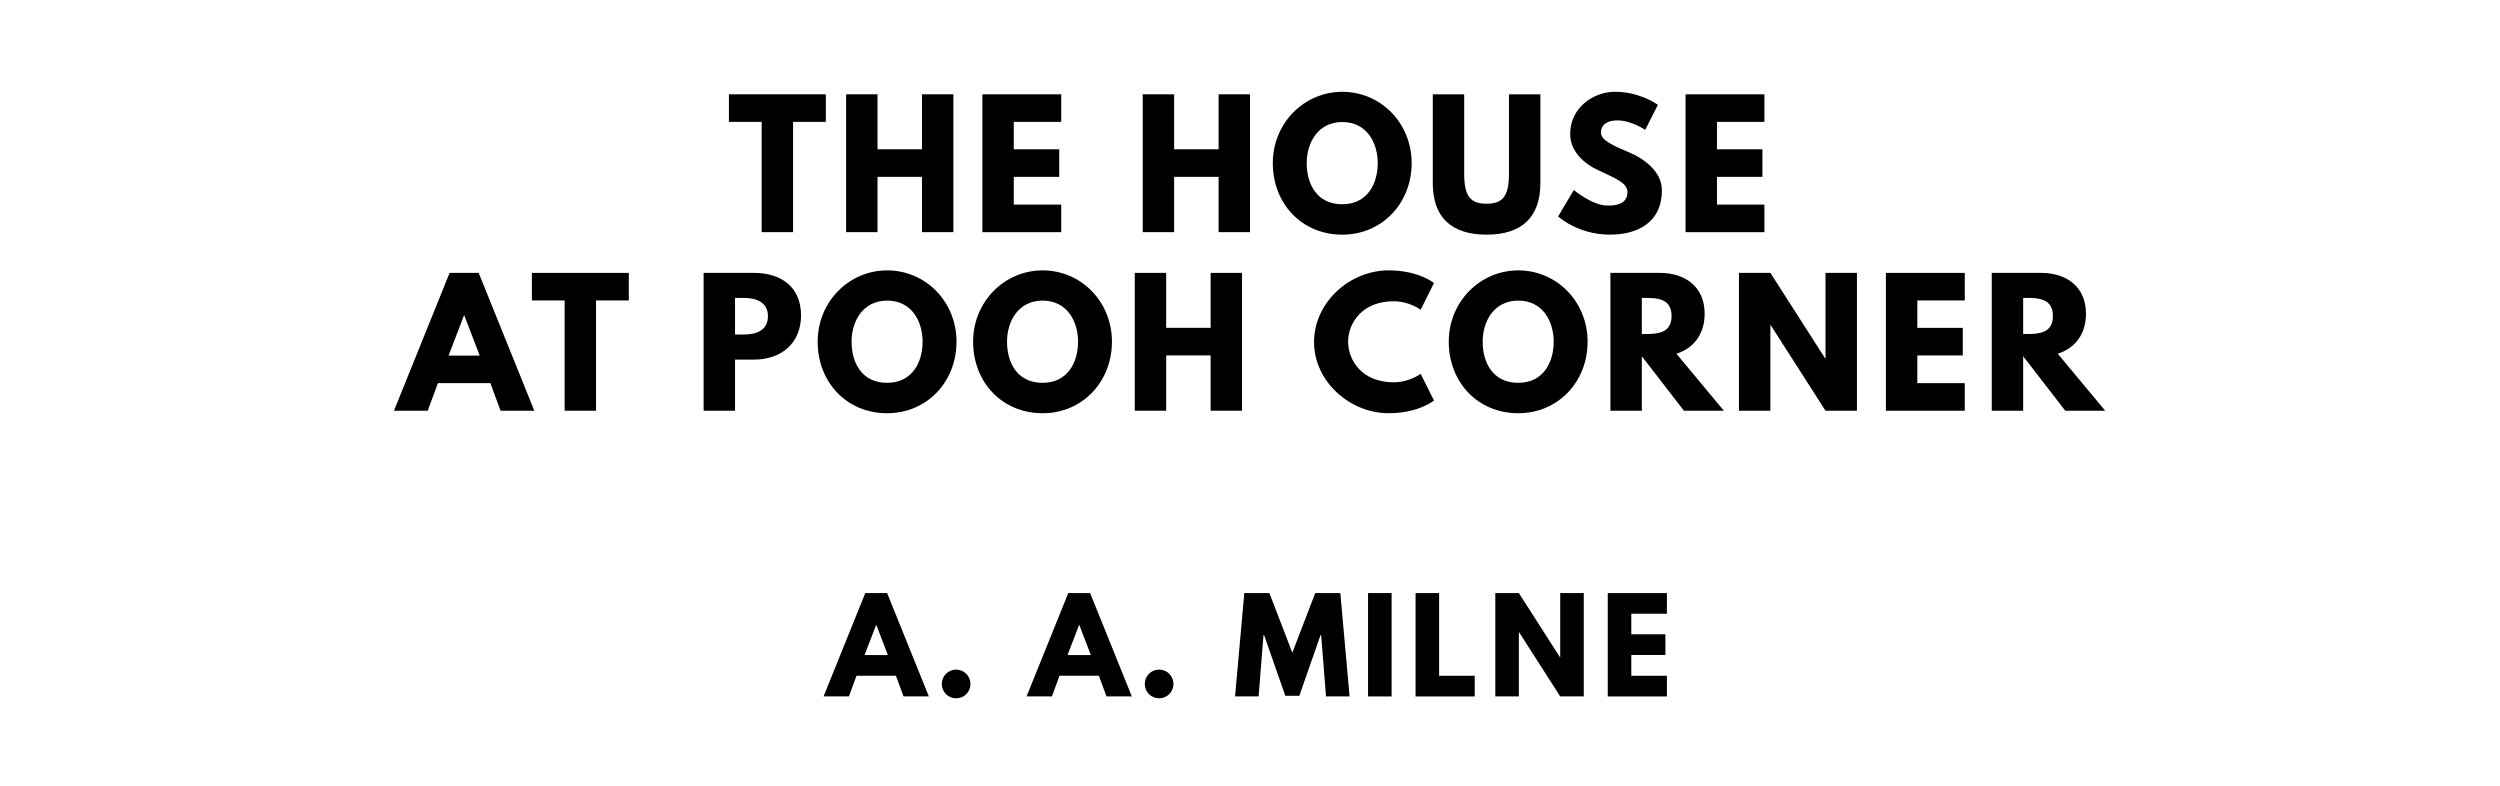
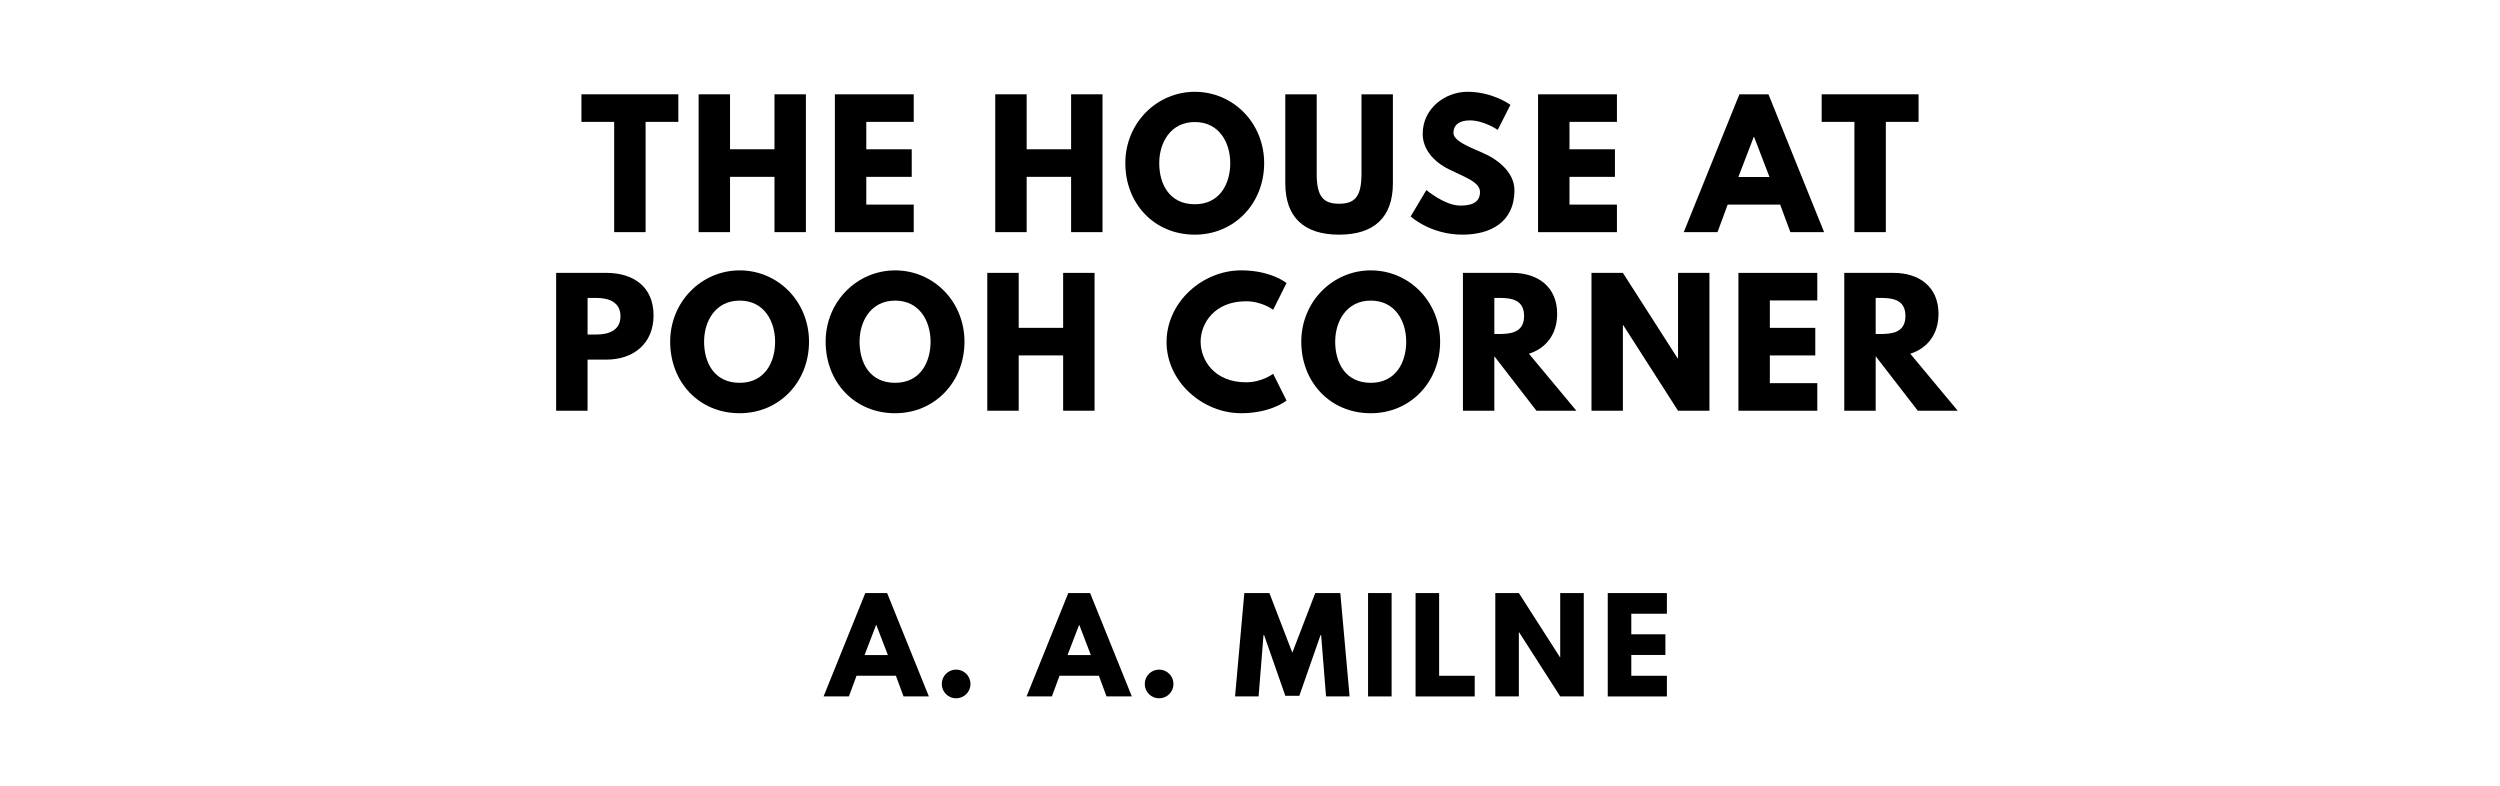
<svg xmlns="http://www.w3.org/2000/svg" version="1.1" viewBox="0 0 1400 440">
-   <g aria-label="THE HOUSE">
-     <path d="M408.19,68.25l0.00-15.44l54.27,0.00l0.00,15.44l-18.34,0.00l0.00,61.75l-17.59,0.00l0.00-61.75l-18.34,0.00z" />
-     <path d="M491.41,99.03l0.00,30.97l-17.59,0.00l0.00-77.19l17.59,0.00l0.00,30.78l24.89,0.00l0.00-30.78l17.59,0.00l0.00,77.19l-17.59,0.00l0.00-30.97l-24.89,0.00z" />
-     <path d="M594.28,52.81l0.00,15.44l-26.57,0.00l0.00,15.35l25.45,0.00l0.00,15.44l-25.45,0.00l0.00,15.53l26.57,0.00l0.00,15.44l-44.16,0.00l0.00-77.19l44.16,0.00z" />
-     <path d="M657.52,99.03l0.00,30.97l-17.59,0.00l0.00-77.19l17.59,0.00l0.00,30.78l24.89,0.00l0.00-30.78l17.59,0.00l0.00,77.19l-17.59,0.00l0.00-30.97l-24.89,0.00z" />
-     <path d="M712.77,91.36c0.00-22.55,17.68-39.95,38.92-39.95c21.43,0.00,38.83,17.40,38.83,39.95s-16.65,40.05-38.83,40.05c-22.83,0.00-38.92-17.50-38.92-40.05z  M731.76,91.36c0.00,11.51,5.52,23.02,19.93,23.02c14.04,0.00,19.84-11.51,19.84-23.02s-6.18-23.02-19.84-23.02c-13.57,0.00-19.93,11.51-19.93,23.02z" />
-     <path d="M862.61,52.81l0.00,49.78c0.00,19.09-10.48,28.82-30.13,28.82s-30.13-9.73-30.13-28.82l0.00-49.78l17.59,0.00l0.00,44.63c0.00,12.91,3.93,16.65,12.54,16.65s12.54-3.74,12.54-16.65l0.00-44.63l17.59,0.00z" />
-     <path d="M904.47,51.40c14.04,0.00,23.95,7.30,23.95,7.30l-7.11,14.04s-7.67-5.33-15.63-5.33c-5.99,0.00-9.17,2.71-9.17,6.92c0.00,4.30,7.30,7.39,16.09,11.13c8.61,3.65,18.06,10.95,18.06,21.05c0.00,18.43-14.04,24.89-29.10,24.89c-18.06,0.00-29.01-10.20-29.01-10.20l8.80-14.78s10.29,8.70,18.90,8.70c3.84,0.00,11.13-0.37,11.13-7.58c0.00-5.61-8.23-8.14-17.40-12.73c-9.26-4.58-14.69-11.79-14.69-19.84c0.00-14.41,12.73-23.58,25.17-23.58z" />
-     <path d="M988.07,52.81l0.00,15.44l-26.57,0.00l0.00,15.35l25.45,0.00l0.00,15.44l-25.45,0.00l0.00,15.53l26.57,0.00l0.00,15.44l-44.16,0.00l0.00-77.19l44.16,0.00z" />
+   <g aria-label="THE HOUSE AT">
+     <path d="M325.60,68.25l0.00-15.44l54.27,0.00l0.00,15.44l-18.34,0.00l0.00,61.75l-17.59,0.00l0.00-61.75l-18.34,0.00z" />
+     <path d="M408.82,99.03l0.00,30.97l-17.59,0.00l0.00-77.19l17.59,0.00l0.00,30.78l24.89,0.00l0.00-30.78l17.59,0.00l0.00,77.19l-17.59,0.00l0.00-30.97l-24.89,0.00z" />
+     <path d="M511.69,52.81l0.00,15.44l-26.57,0.00l0.00,15.35l25.45,0.00l0.00,15.44l-25.45,0.00l0.00,15.53l26.57,0.00l0.00,15.44l-44.16,0.00l0.00-77.19l44.16,0.00z" />
+     <path d="M574.93,99.03l0.00,30.97l-17.59,0.00l0.00-77.19l17.59,0.00l0.00,30.78l24.89,0.00l0.00-30.78l17.59,0.00l0.00,77.19l-17.59,0.00l0.00-30.97l-24.89,0.00z" />
+     <path d="M630.18,91.36c0.00-22.55,17.68-39.95,38.92-39.95c21.43,0.00,38.83,17.40,38.83,39.95s-16.65,40.05-38.83,40.05c-22.83,0.00-38.92-17.50-38.92-40.05z  M649.17,91.36c0.00,11.51,5.52,23.02,19.93,23.02c14.04,0.00,19.84-11.51,19.84-23.02s-6.18-23.02-19.84-23.02c-13.57,0.00-19.93,11.51-19.93,23.02z" />
+     <path d="M780.02,52.81l0.00,49.78c0.00,19.09-10.48,28.82-30.13,28.82s-30.13-9.73-30.13-28.82l0.00-49.78l17.59,0.00l0.00,44.63c0.00,12.91,3.93,16.65,12.54,16.65s12.54-3.74,12.54-16.65l0.00-44.63l17.59,0.00z" />
+     <path d="M821.89,51.40c14.04,0.00,23.95,7.30,23.95,7.30l-7.11,14.04s-7.67-5.33-15.63-5.33c-5.99,0.00-9.17,2.71-9.17,6.92c0.00,4.30,7.30,7.39,16.09,11.13c8.61,3.65,18.06,10.95,18.06,21.05c0.00,18.43-14.04,24.89-29.10,24.89c-18.06,0.00-29.01-10.20-29.01-10.20l8.80-14.78s10.29,8.70,18.90,8.70c3.84,0.00,11.13-0.37,11.13-7.58c0.00-5.61-8.23-8.14-17.40-12.73c-9.26-4.58-14.69-11.79-14.69-19.84c0.00-14.41,12.73-23.58,25.17-23.58z" />
+     <path d="M905.48,52.81l0.00,15.44l-26.57,0.00l0.00,15.35l25.45,0.00l0.00,15.44l-25.45,0.00l0.00,15.53l26.57,0.00l0.00,15.44l-44.16,0.00l0.00-77.19l44.16,0.00z" />
+     <path d="M990.34,52.81l31.16,77.19l-18.90,0.00l-5.71-15.44l-29.38,0.00l-5.71,15.44l-18.90,0.00l31.16-77.19l16.28,0.00z  M990.90,99.12l-8.61-22.46l-0.19,0.00l-8.61,22.46l17.40,0.00z" />
+     <path d="M1020.13,68.25l0.00-15.44l54.27,0.00l0.00,15.44l-18.34,0.00l0.00,61.75l-17.59,0.00l0.00-61.75l-18.34,0.00z" />
  </g>
-   <g aria-label="AT POOH CORNER">
-     <path d="M268.06,152.81l31.16,77.19l-18.90,0.00l-5.71-15.44l-29.38,0.00l-5.71,15.44l-18.90,0.00l31.16-77.19l16.28,0.00z  M268.62,199.12l-8.61-22.46l-0.19,0.00l-8.61,22.46l17.40,0.00z" />
-     <path d="M297.86,168.25l0.00-15.44l54.27,0.00l0.00,15.44l-18.34,0.00l0.00,61.75l-17.59,0.00l0.00-61.75l-18.34,0.00z" />
-     <path d="M394.03,152.81l28.16,0.00c15.06,0.00,26.39,7.77,26.39,23.77c0.00,15.91-11.32,24.80-26.39,24.80l-10.57,0.00l0.00,28.63l-17.59,0.00l0.00-77.19z  M411.62,187.33l4.96,0.00c6.92,0.00,13.47-2.34,13.47-10.20c0.00-7.95-6.55-10.29-13.47-10.29l-4.96,0.00l0.00,20.49z" />
-     <path d="M457.89,191.36c0.00-22.55,17.68-39.95,38.92-39.95c21.43,0.00,38.83,17.40,38.83,39.95s-16.65,40.05-38.83,40.05c-22.83,0.00-38.92-17.50-38.92-40.05z  M476.88,191.36c0.00,11.51,5.52,23.02,19.93,23.02c14.04,0.00,19.84-11.51,19.84-23.02s-6.18-23.02-19.84-23.02c-13.57,0.00-19.93,11.51-19.93,23.02z" />
-     <path d="M544.94,191.36c0.00-22.55,17.68-39.95,38.92-39.95c21.43,0.00,38.83,17.40,38.83,39.95s-16.65,40.05-38.83,40.05c-22.83,0.00-38.92-17.50-38.92-40.05z  M563.94,191.36c0.00,11.51,5.52,23.02,19.93,23.02c14.04,0.00,19.84-11.51,19.84-23.02s-6.18-23.02-19.84-23.02c-13.57,0.00-19.93,11.51-19.93,23.02z" />
-     <path d="M653.06,199.03l0.00,30.97l-17.59,0.00l0.00-77.19l17.59,0.00l0.00,30.78l24.89,0.00l0.00-30.78l17.59,0.00l0.00,77.19l-17.59,0.00l0.00-30.97l-24.89,0.00z" />
-     <path d="M780.39,214.09c8.98,0.00,15.16-4.77,15.16-4.77l7.49,14.97s-8.61,7.11-25.36,7.11c-21.80,0.00-41.82-17.78-41.82-39.86c0.00-22.18,19.93-40.14,41.82-40.14c16.75,0.00,25.36,7.11,25.36,7.11l-7.49,14.97s-6.18-4.77-15.16-4.77c-17.68,0.00-25.45,12.35-25.45,22.64c0.00,10.39,7.77,22.74,25.45,22.74z" />
-     <path d="M811.31,191.36c0.00-22.55,17.68-39.95,38.92-39.95c21.43,0.00,38.83,17.40,38.83,39.95s-16.65,40.05-38.83,40.05c-22.83,0.00-38.92-17.50-38.92-40.05z  M830.30,191.36c0.00,11.51,5.52,23.02,19.93,23.02c14.04,0.00,19.84-11.51,19.84-23.02s-6.18-23.02-19.84-23.02c-13.57,0.00-19.93,11.51-19.93,23.02z" />
-     <path d="M901.83,152.81l27.60,0.00c14.32,0.00,25.17,7.77,25.17,22.92c0.00,11.60-6.36,19.37-15.81,22.36l26.57,31.91l-22.36,0.00l-23.58-30.50l0.00,30.50l-17.59,0.00l0.00-77.19z  M919.42,187.05l2.06,0.00c6.64,0.00,14.60-0.47,14.60-10.11s-7.95-10.11-14.60-10.11l-2.06,0.00l0.00,20.21z" />
-     <path d="M991.41,182.09l0.00,47.91l-17.59,0.00l0.00-77.19l17.59,0.00l30.69,47.91l0.19,0.00l0.00-47.91l17.59,0.00l0.00,77.19l-17.59,0.00l-30.69-47.91l-0.19,0.00z" />
-     <path d="M1100.27,152.81l0.00,15.44l-26.57,0.00l0.00,15.35l25.45,0.00l0.00,15.44l-25.45,0.00l0.00,15.53l26.57,0.00l0.00,15.44l-44.16,0.00l0.00-77.19l44.16,0.00z" />
-     <path d="M1115.38,152.81l27.60,0.00c14.32,0.00,25.17,7.77,25.17,22.92c0.00,11.60-6.36,19.37-15.81,22.36l26.57,31.91l-22.36,0.00l-23.58-30.50l0.00,30.50l-17.59,0.00l0.00-77.19z  M1132.97,187.05l2.06,0.00c6.64,0.00,14.60-0.47,14.60-10.11s-7.95-10.11-14.60-10.11l-2.06,0.00l0.00,20.21z" />
+   <g aria-label="POOH CORNER">
+     <path d="M311.44,152.81l28.16,0.00c15.06,0.00,26.39,7.77,26.39,23.77c0.00,15.91-11.32,24.80-26.39,24.80l-10.57,0.00l0.00,28.63l-17.59,0.00l0.00-77.19z  M329.04,187.33l4.96,0.00c6.92,0.00,13.47-2.34,13.47-10.20c0.00-7.95-6.55-10.29-13.47-10.29l-4.96,0.00l0.00,20.49z" />
+     <path d="M375.30,191.36c0.00-22.55,17.68-39.95,38.92-39.95c21.43,0.00,38.83,17.40,38.83,39.95s-16.65,40.05-38.83,40.05c-22.83,0.00-38.92-17.50-38.92-40.05z  M394.29,191.36c0.00,11.51,5.52,23.02,19.93,23.02c14.04,0.00,19.84-11.51,19.84-23.02s-6.18-23.02-19.84-23.02c-13.57,0.00-19.93,11.51-19.93,23.02z" />
+     <path d="M462.36,191.36c0.00-22.55,17.68-39.95,38.92-39.95c21.43,0.00,38.83,17.40,38.83,39.95s-16.65,40.05-38.83,40.05c-22.83,0.00-38.92-17.50-38.92-40.05z  M481.35,191.36c0.00,11.51,5.52,23.02,19.93,23.02c14.04,0.00,19.84-11.51,19.84-23.02s-6.18-23.02-19.84-23.02c-13.57,0.00-19.93,11.51-19.93,23.02z" />
+     <path d="M570.47,199.03l0.00,30.97l-17.59,0.00l0.00-77.19l17.59,0.00l0.00,30.78l24.89,0.00l0.00-30.78l17.59,0.00l0.00,77.19l-17.59,0.00l0.00-30.97l-24.89,0.00z" />
+     <path d="M697.80,214.09c8.98,0.00,15.16-4.77,15.16-4.77l7.49,14.97s-8.61,7.11-25.36,7.11c-21.80,0.00-41.82-17.78-41.82-39.86c0.00-22.18,19.93-40.14,41.82-40.14c16.75,0.00,25.36,7.11,25.36,7.11l-7.49,14.97s-6.18-4.77-15.16-4.77c-17.68,0.00-25.45,12.35-25.45,22.64c0.00,10.39,7.77,22.74,25.45,22.74z" />
+     <path d="M728.72,191.36c0.00-22.55,17.68-39.95,38.92-39.95c21.43,0.00,38.83,17.40,38.83,39.95s-16.65,40.05-38.83,40.05c-22.83,0.00-38.92-17.50-38.92-40.05z  M747.71,191.36c0.00,11.51,5.52,23.02,19.93,23.02c14.04,0.00,19.84-11.51,19.84-23.02s-6.18-23.02-19.84-23.02c-13.57,0.00-19.93,11.51-19.93,23.02z" />
+     <path d="M819.24,152.81l27.60,0.00c14.32,0.00,25.17,7.77,25.17,22.92c0.00,11.60-6.36,19.37-15.81,22.36l26.57,31.91l-22.36,0.00l-23.58-30.50l0.00,30.50l-17.59,0.00l0.00-77.19z  M836.83,187.05l2.06,0.00c6.64,0.00,14.60-0.47,14.60-10.11s-7.95-10.11-14.60-10.11l-2.06,0.00l0.00,20.21z" />
+     <path d="M908.82,182.09l0.00,47.91l-17.59,0.00l0.00-77.19l17.59,0.00l30.69,47.91l0.19,0.00l0.00-47.91l17.59,0.00l0.00,77.19l-17.59,0.00l-30.69-47.91l-0.19,0.00z" />
+     <path d="M1017.68,152.81l0.00,15.44l-26.57,0.00l0.00,15.35l25.45,0.00l0.00,15.44l-25.45,0.00l0.00,15.53l26.57,0.00l0.00,15.44l-44.16,0.00l0.00-77.19l44.16,0.00z" />
+     <path d="M1032.79,152.81l27.60,0.00c14.32,0.00,25.17,7.77,25.17,22.92c0.00,11.60-6.36,19.37-15.81,22.36l26.57,31.91l-22.36,0.00l-23.58-30.50l0.00,30.50l-17.59,0.00l0.00-77.19z  M1050.38,187.05l2.06,0.00c6.64,0.00,14.60-0.47,14.60-10.11s-7.95-10.11-14.60-10.11l-2.06,0.00l0.00,20.21z" />
  </g>
  <g aria-label="A. A. MILNE">
    <path d="M496.79,332.11l23.37,57.89l-14.18,0.00l-4.28-11.58l-22.04,0.00l-4.28,11.58l-14.18,0.00l23.37-57.89l12.21,0.00z  M497.21,366.84l-6.46-16.84l-0.14,0.00l-6.46,16.84l13.05,0.00z" />
    <path d="M535.40,374.98c4.49,0.00,8.07,3.58,8.07,8.07c0.00,4.42-3.58,8.00-8.07,8.00c-4.42,0.00-8.00-3.58-8.00-8.00c0.00-4.49,3.58-8.07,8.00-8.07z" />
    <path d="M610.46,332.11l23.37,57.89l-14.18,0.00l-4.28-11.58l-22.04,0.00l-4.28,11.58l-14.18,0.00l23.37-57.89l12.21,0.00z  M610.88,366.84l-6.46-16.84l-0.14,0.00l-6.46,16.84l13.05,0.00z" />
    <path d="M649.07,374.98c4.49,0.00,8.07,3.58,8.07,8.07c0.00,4.42-3.58,8.00-8.07,8.00c-4.42,0.00-8.00-3.58-8.00-8.00c0.00-4.49,3.58-8.07,8.00-8.07z" />
    <path d="M742.58,390.00l-2.74-34.32l-0.35,0.00l-11.86,33.96l-7.86,0.00l-11.86-33.96l-0.35,0.00l-2.74,34.32l-13.19,0.00l5.19-57.89l14.04,0.00l12.84,33.40l12.84-33.40l14.04,0.00l5.19,57.89l-13.19,0.00z" />
    <path d="M779.30,332.11l0.00,57.89l-13.19,0.00l0.00-57.89l13.19,0.00z" />
    <path d="M805.91,332.11l0.00,46.32l19.93,0.00l0.00,11.58l-33.12,0.00l0.00-57.89l13.19,0.00z" />
    <path d="M850.56,354.07l0.00,35.93l-13.19,0.00l0.00-57.89l13.19,0.00l23.02,35.93l0.14,0.00l0.00-35.93l13.19,0.00l0.00,57.89l-13.19,0.00l-23.02-35.93l-0.14,0.00z" />
    <path d="M933.46,332.11l0.00,11.58l-19.93,0.00l0.00,11.51l19.09,0.00l0.00,11.58l-19.09,0.00l0.00,11.65l19.93,0.00l0.00,11.58l-33.12,0.00l0.00-57.89l33.12,0.00z" />
  </g>
</svg>
